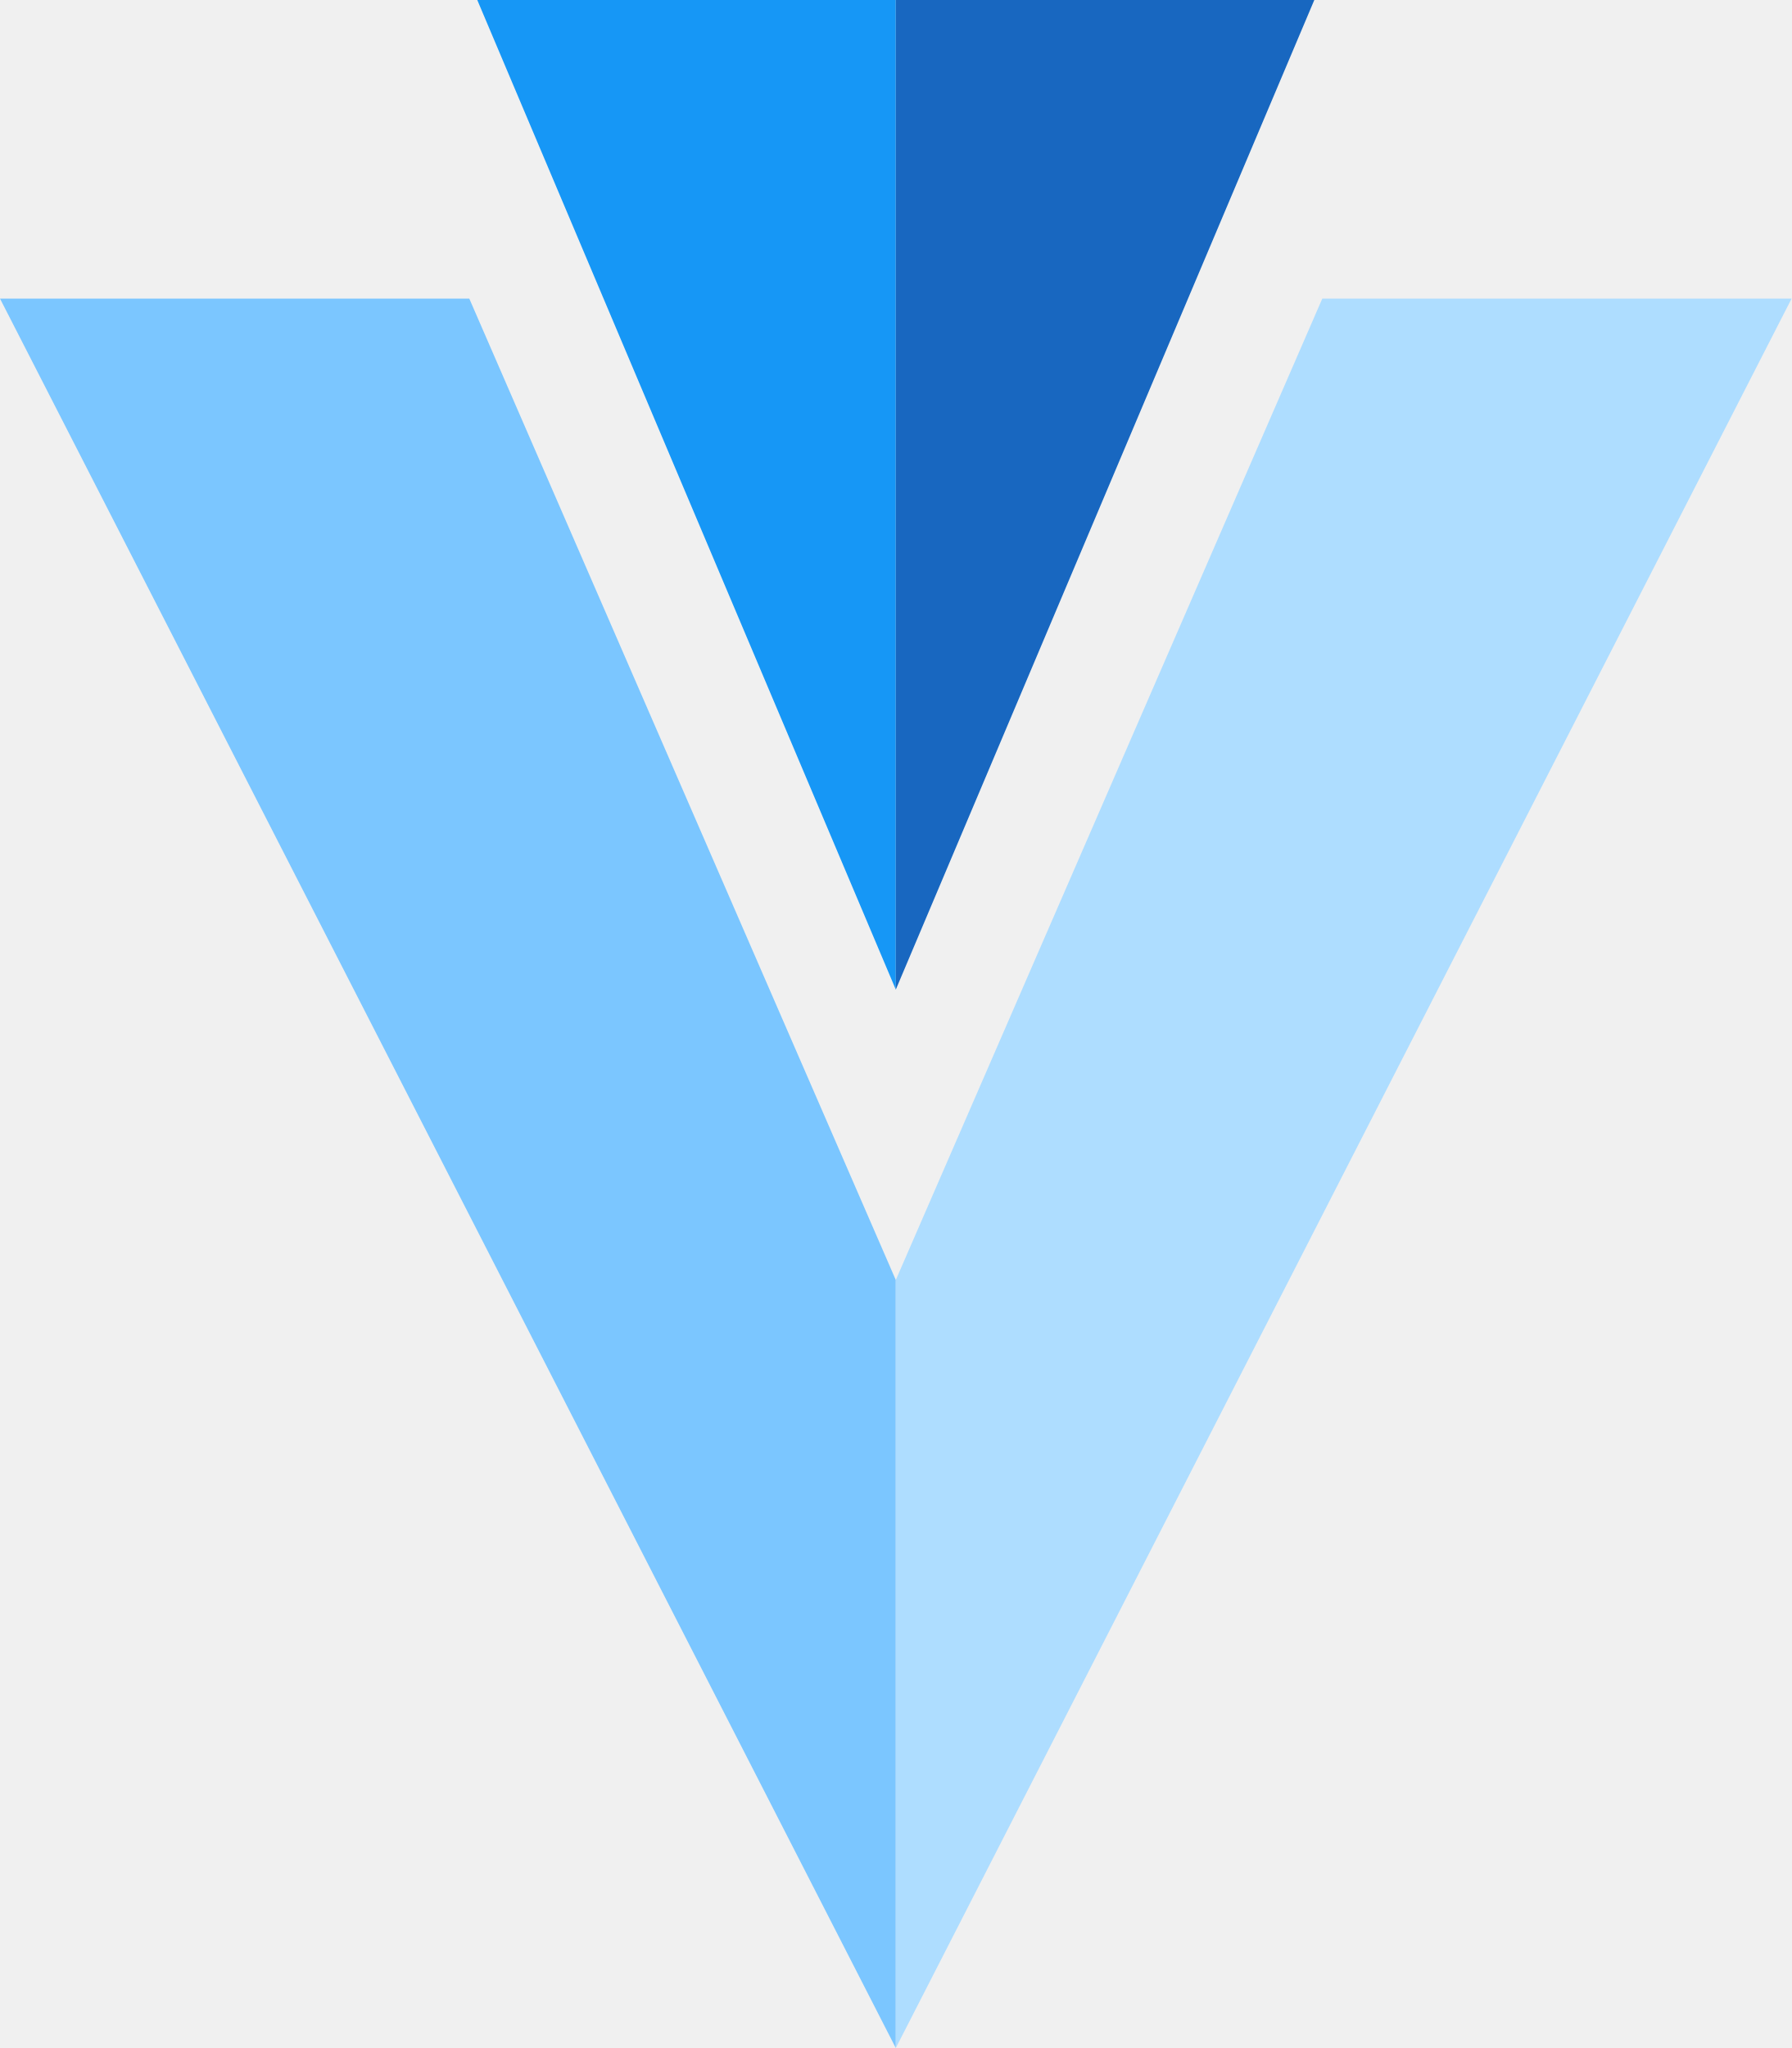
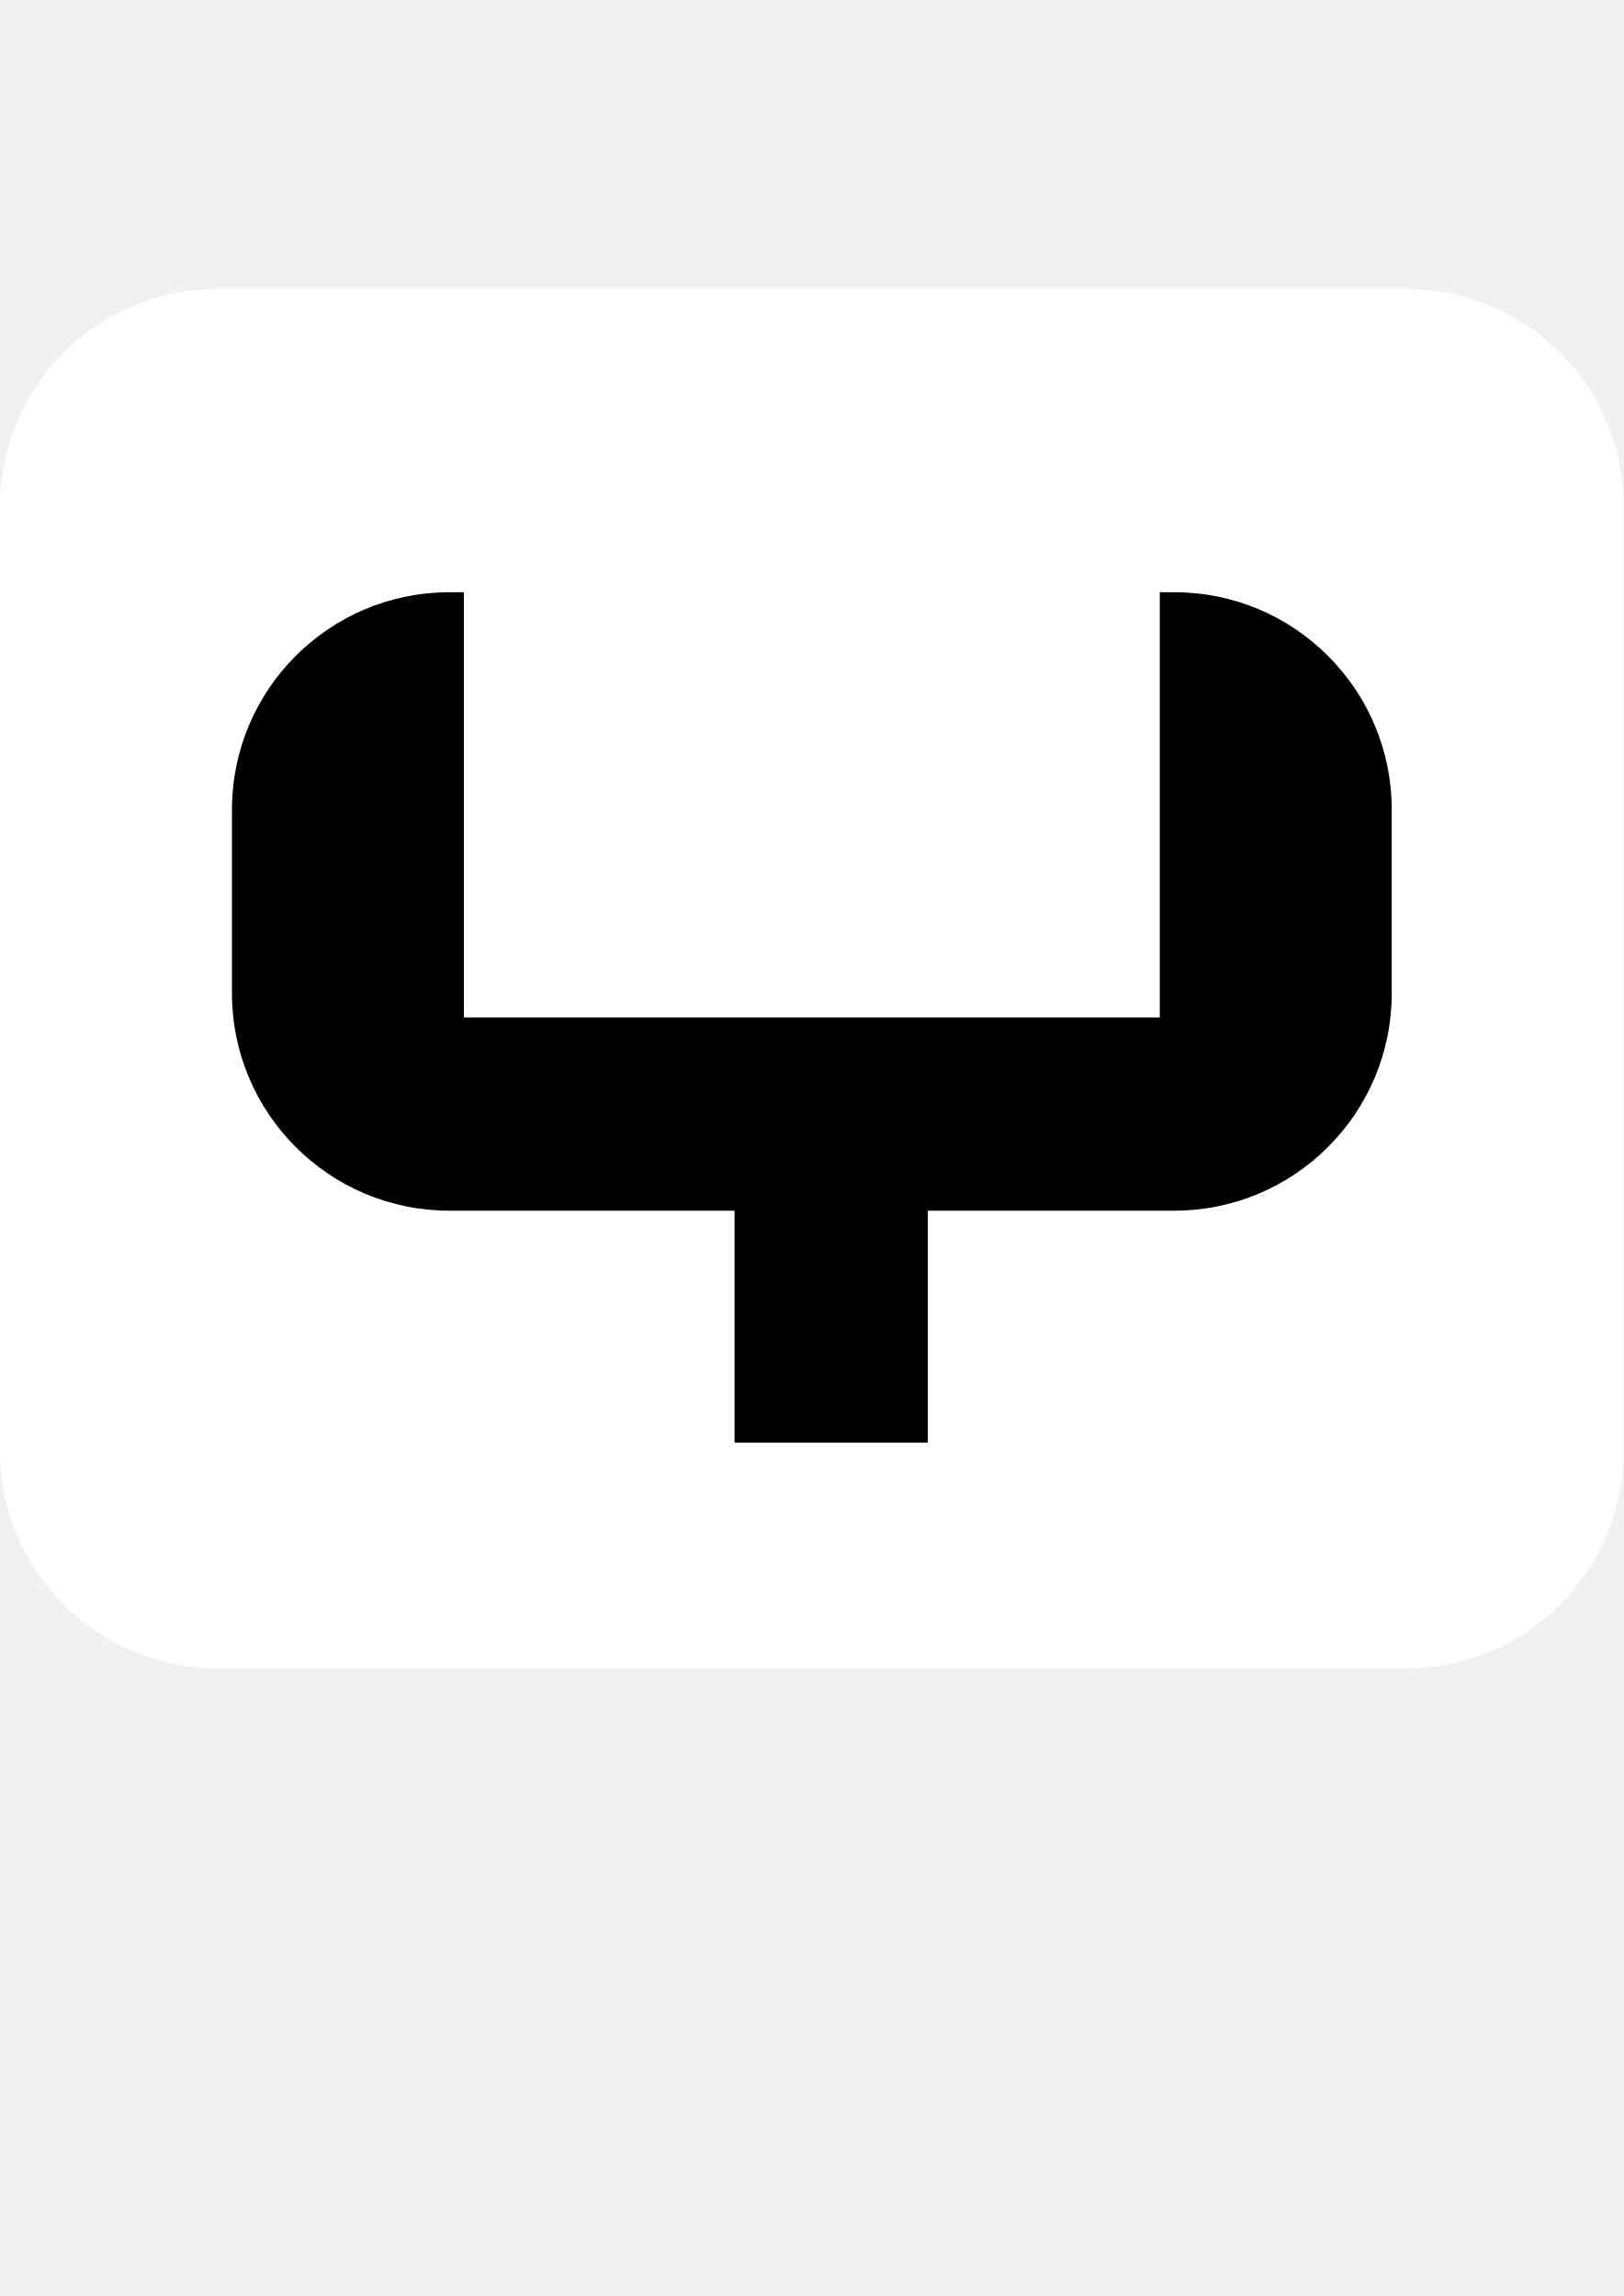
- <svg xmlns="http://www.w3.org/2000/svg" id="Layer_1" data-name="Layer 1" viewBox="0 0 87.5 100">
-   <defs>
-     <style>.cls-1{fill:#1697f6;}.cls-2{fill:#7bc6ff;}.cls-3{fill:#1867c0;}.cls-4{fill:#aeddff;}</style>
-   </defs>
-   <polyline class="cls-1" points="43.75 0 23.31 0 43.75 48.32" />
-   <polygon class="cls-2" points="43.75 62.5 43.75 100 0 14.58 22.92 14.58 43.75 62.5" />
-   <polyline class="cls-3" points="43.75 0 64.19 0 43.75 48.32" />
-   <polygon class="cls-4" points="64.58 14.58 87.5 14.58 43.75 100 43.75 62.5 64.58 14.58" />
+ <svg xmlns="http://www.w3.org/2000/svg" width="210mm" height="297mm" viewBox="0 0 210 297" version="1.1" id="svg1">
+   <defs id="defs1" />
+   <g id="layer2">
+     <rect style="fill:#ffffff;fill-opacity:1;stroke-width:0.264" id="rect4" width="210" height="178.441" x="2.2067429e-07" y="37.376" ry="28.133" />
+     <g id="layer1">
+       <rect style="fill:#000000;stroke-width:0.263" id="rect1" width="150" height="80" x="30" y="76.608" ry="28.133" />
+       <rect style="fill:#ffffff;fill-opacity:1;stroke-width:0.262" id="rect2" width="90" height="70" x="60" y="61.608" ry="0" />
+       <rect style="fill:#000000;stroke-width:0.227" id="rect3" width="25" height="35" x="95" y="151.608" ry="0" />
+     </g>
+   </g>
</svg>
